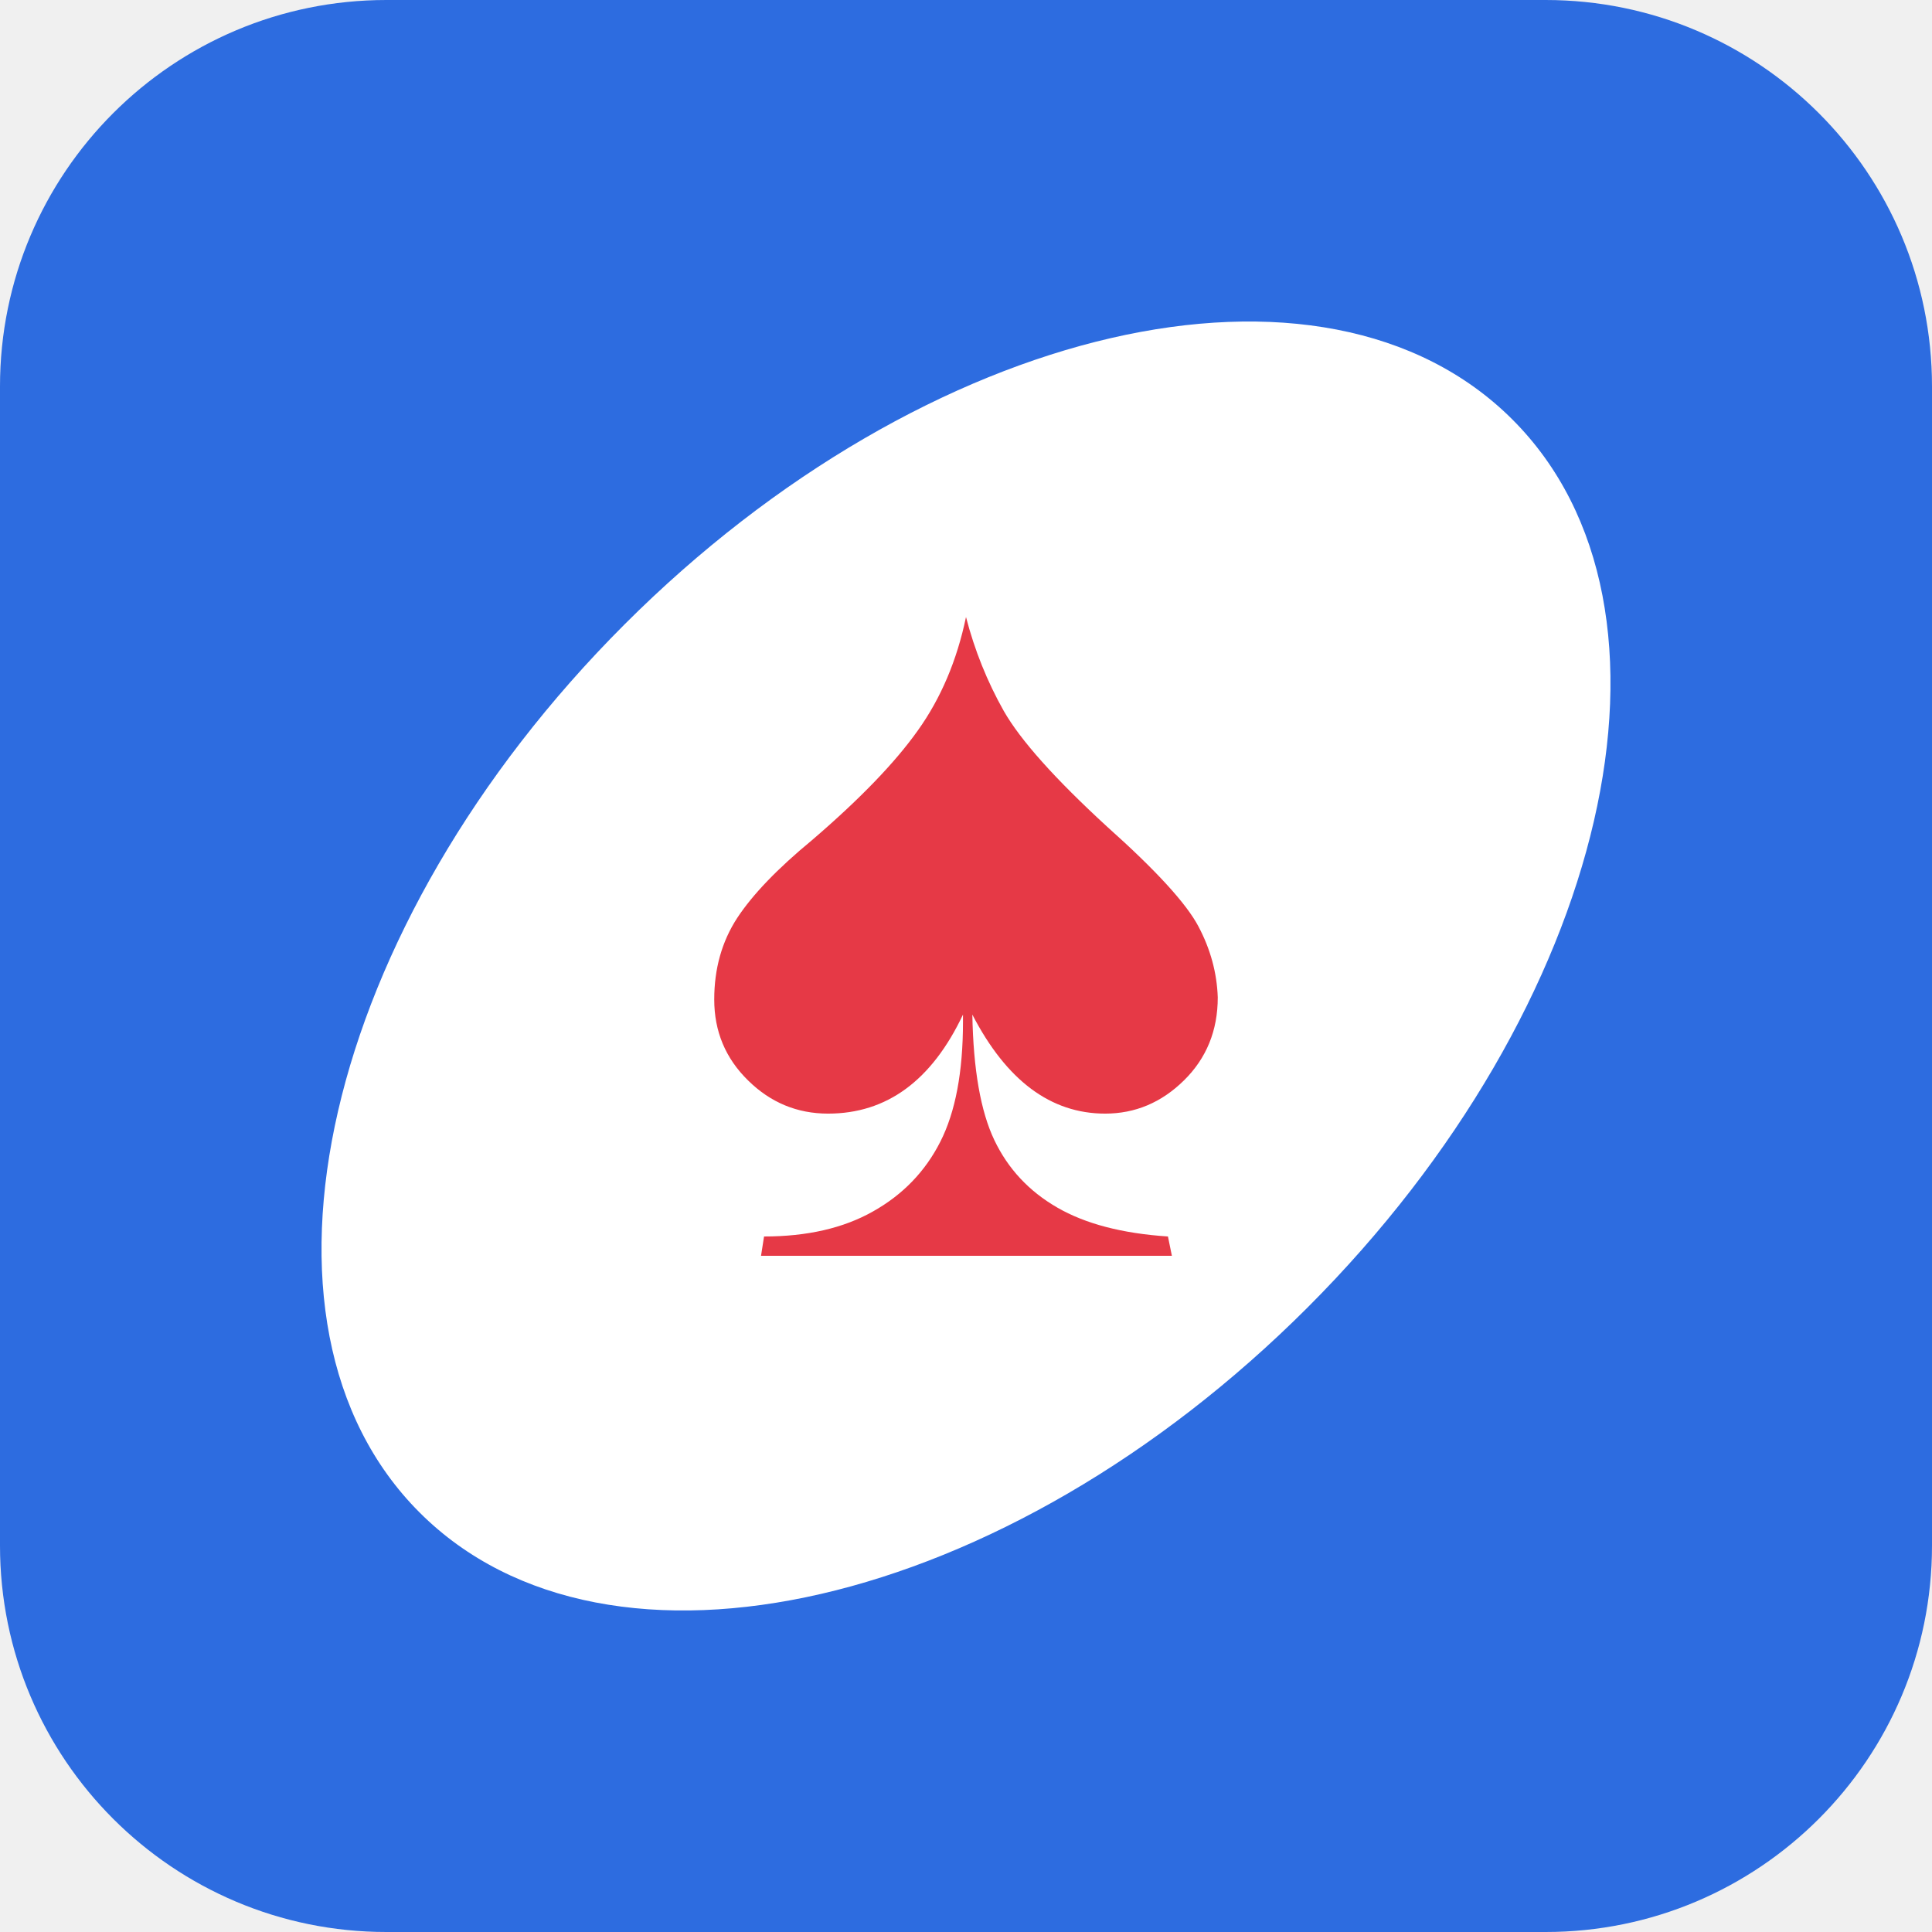
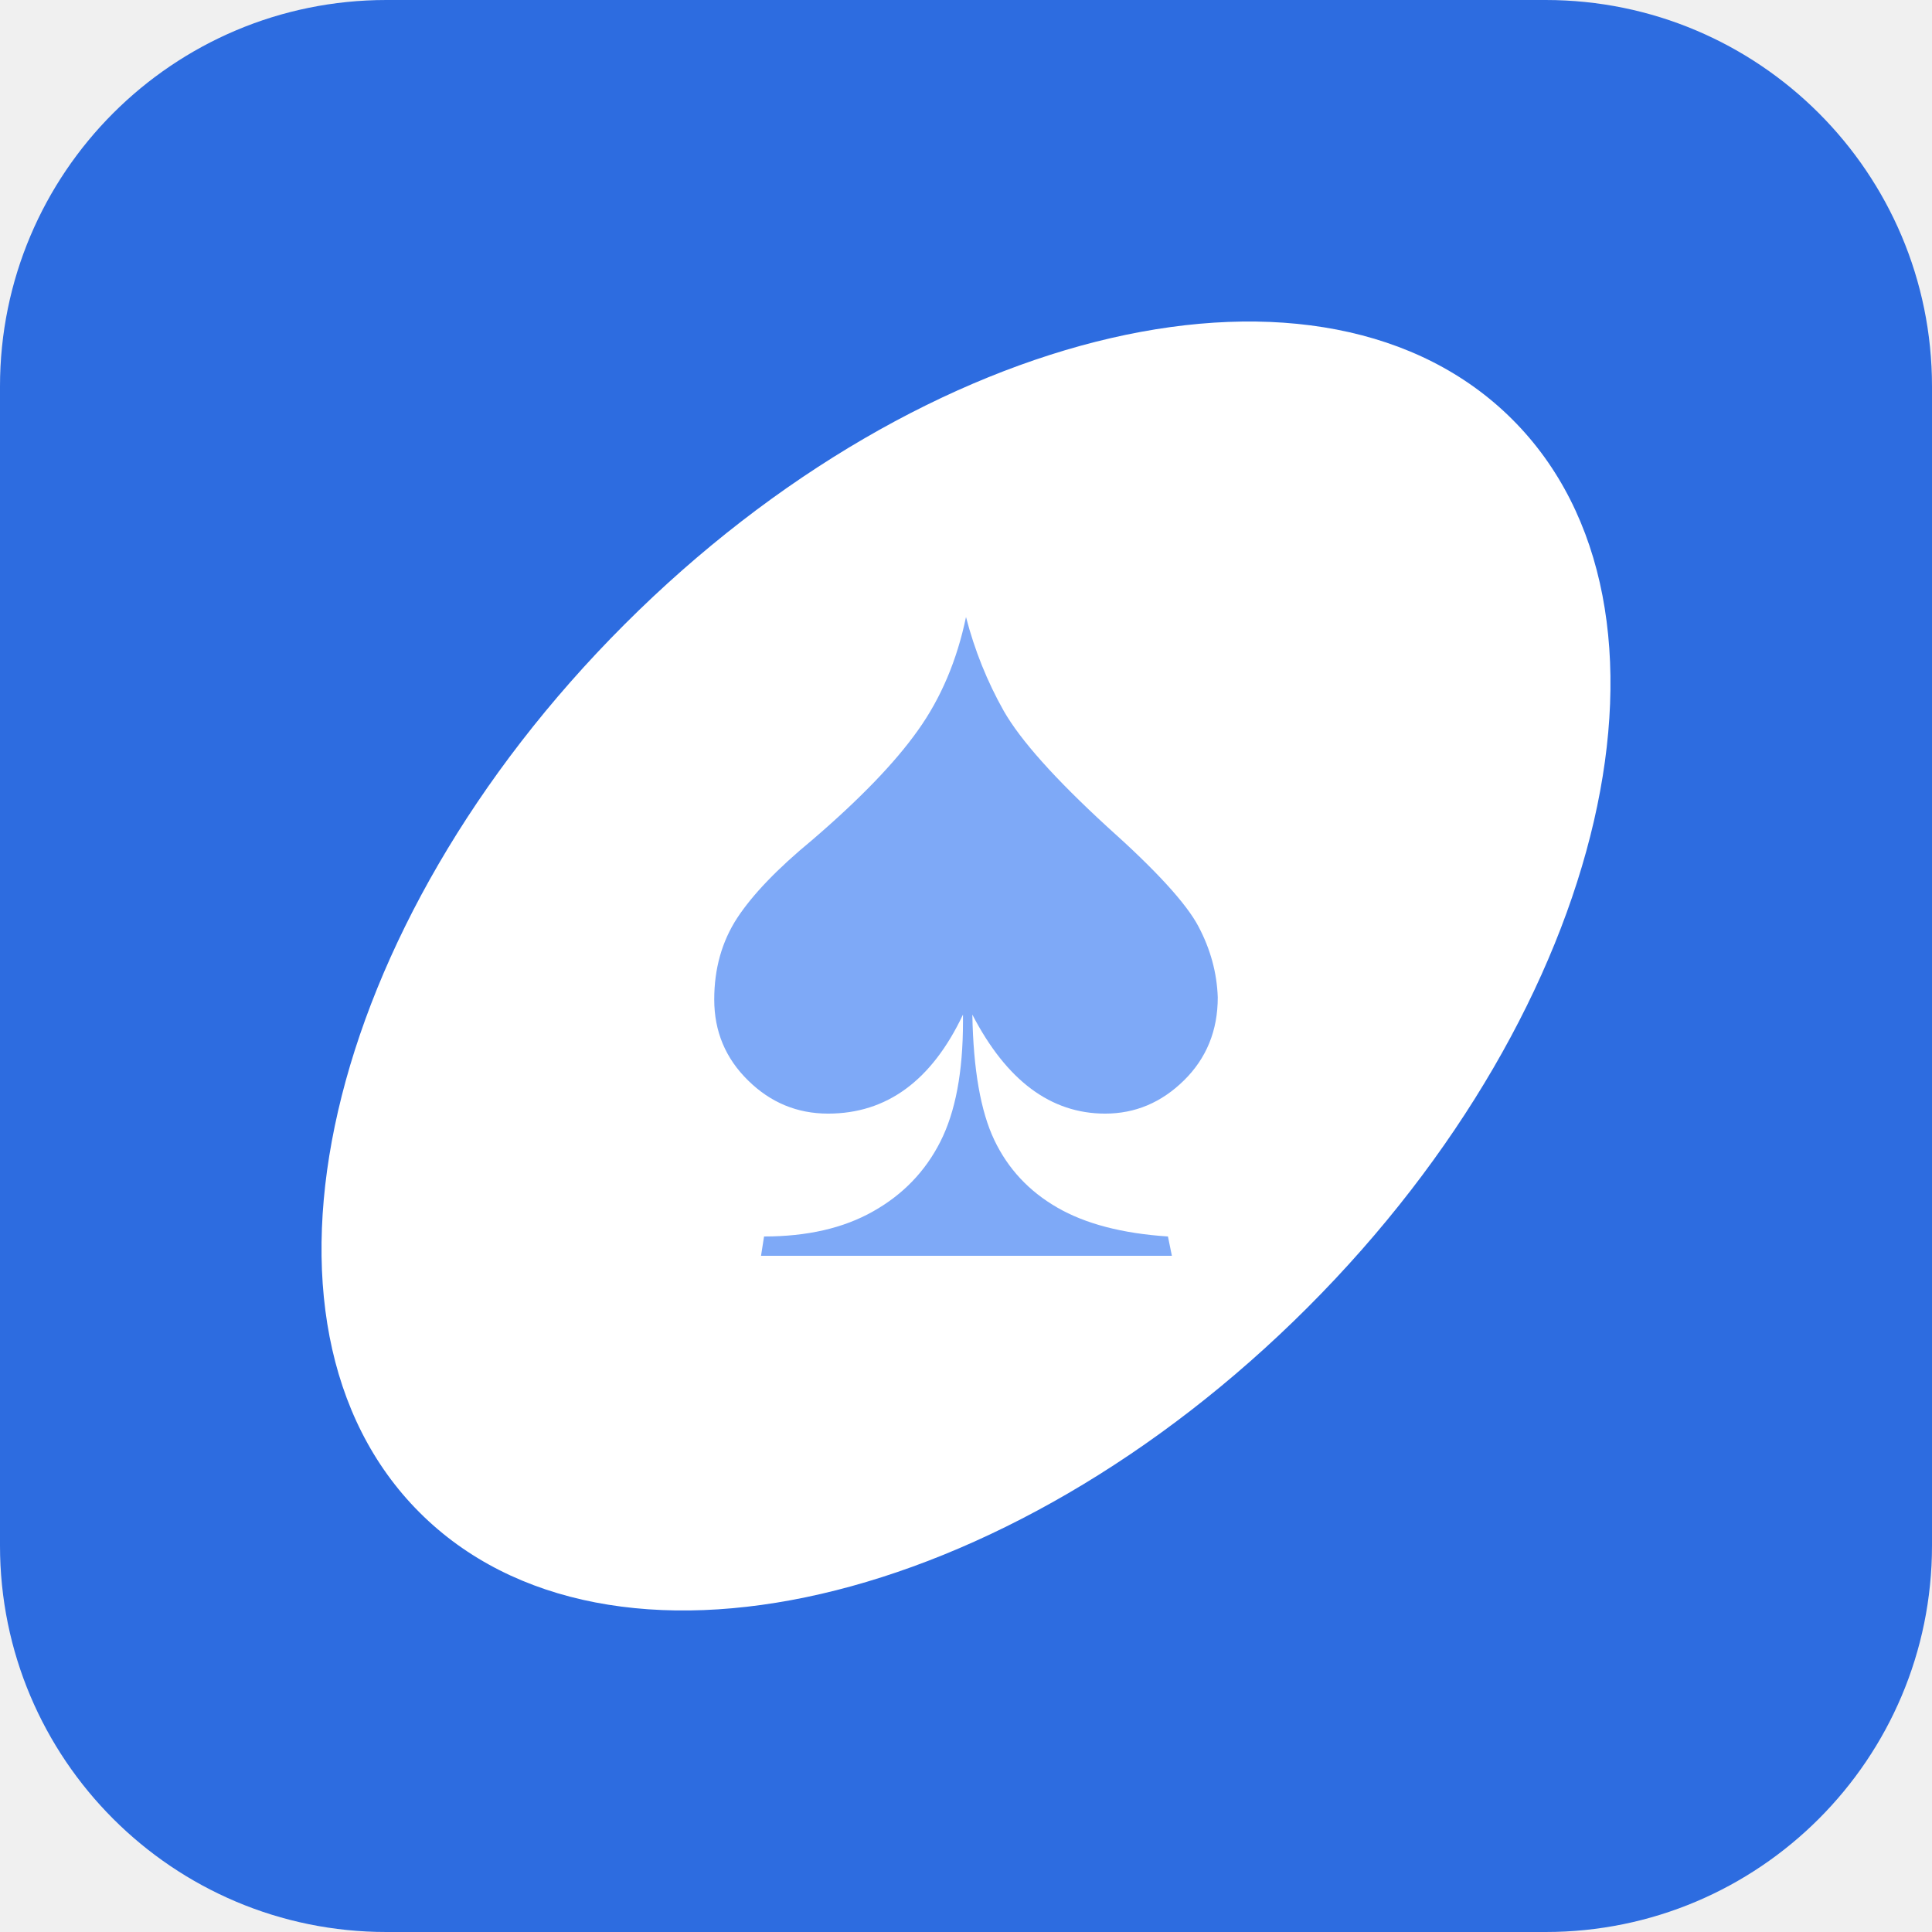
<svg xmlns="http://www.w3.org/2000/svg" viewBox="0 0 100 100">
  <rect width="100" height="100" rx="20" fill="#2d6ce0" />
  <ellipse cx="50" cy="50" rx="40" ry="25" fill="white" transform="rotate(-45 50 50)" />
-   <text x="50%" y="65%" font-family="Arial,sans-serif" font-weight="900" font-size="55" fill="#e63946" text-anchor="middle">♠</text>
+   <text x="50%" y="65%" font-family="Arial,sans-serif" font-weight="900" font-size="55" fill="#7ea9f7" text-anchor="middle">♠</text>
</svg>
